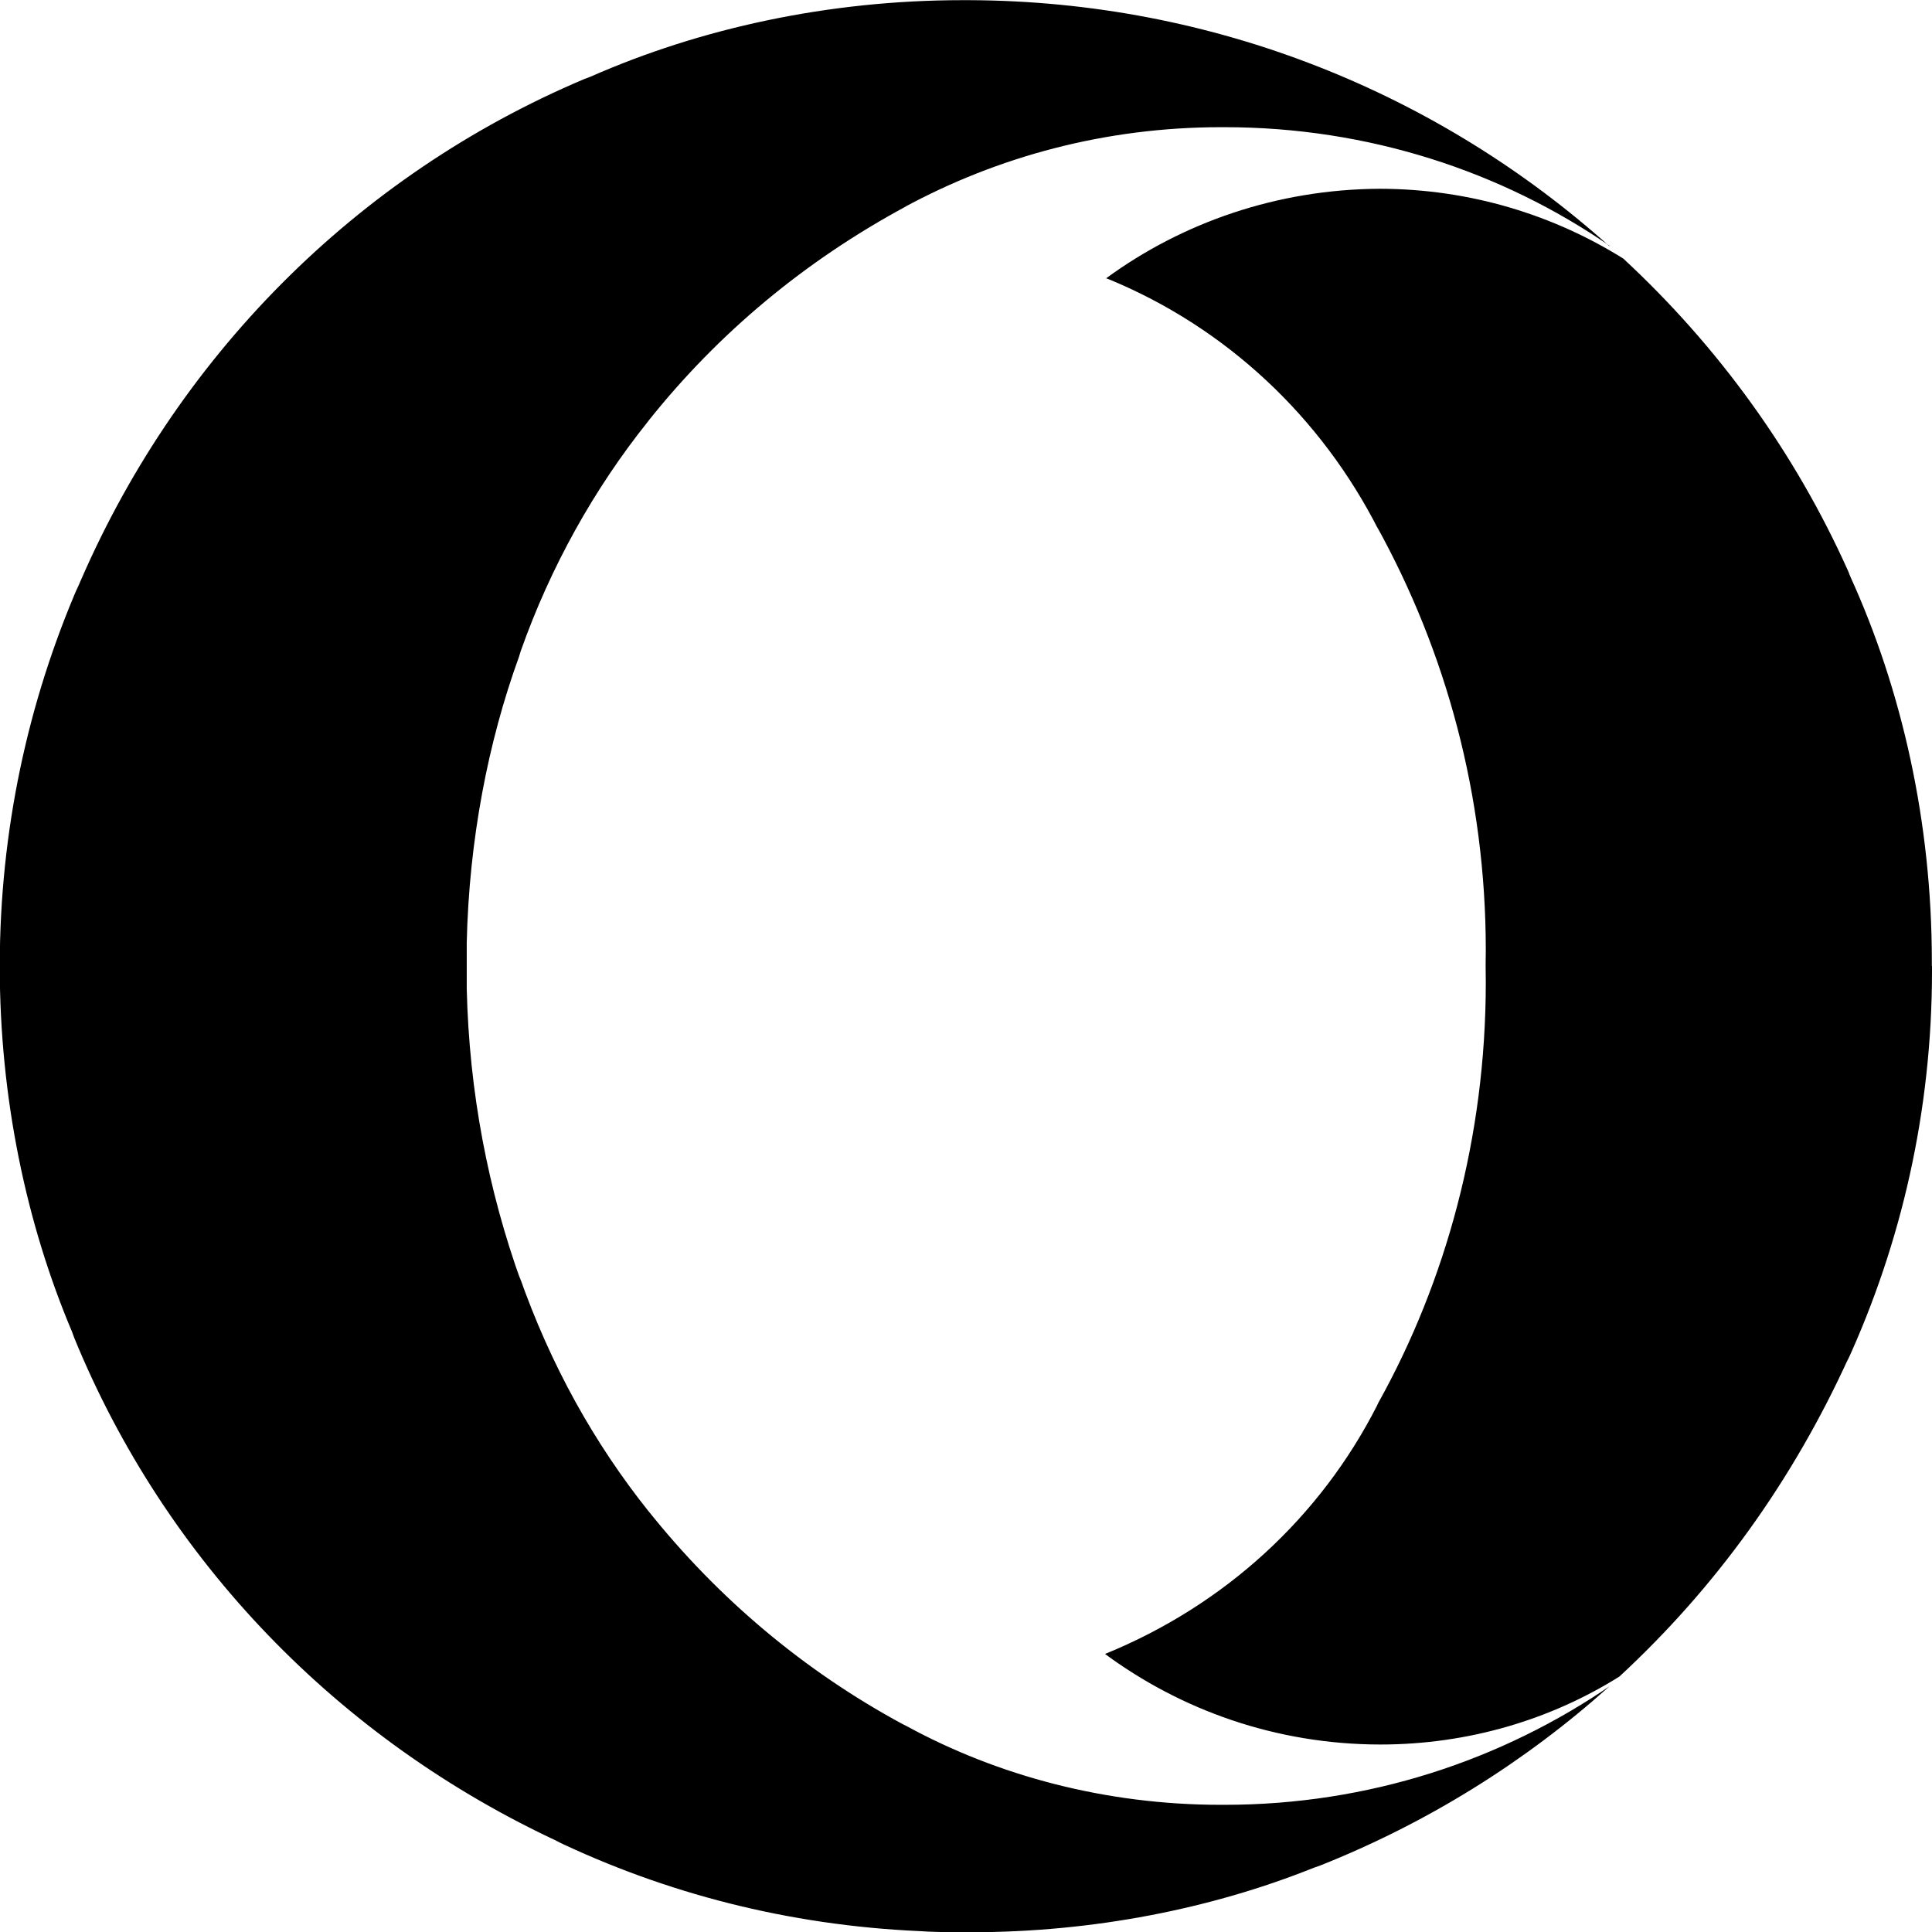
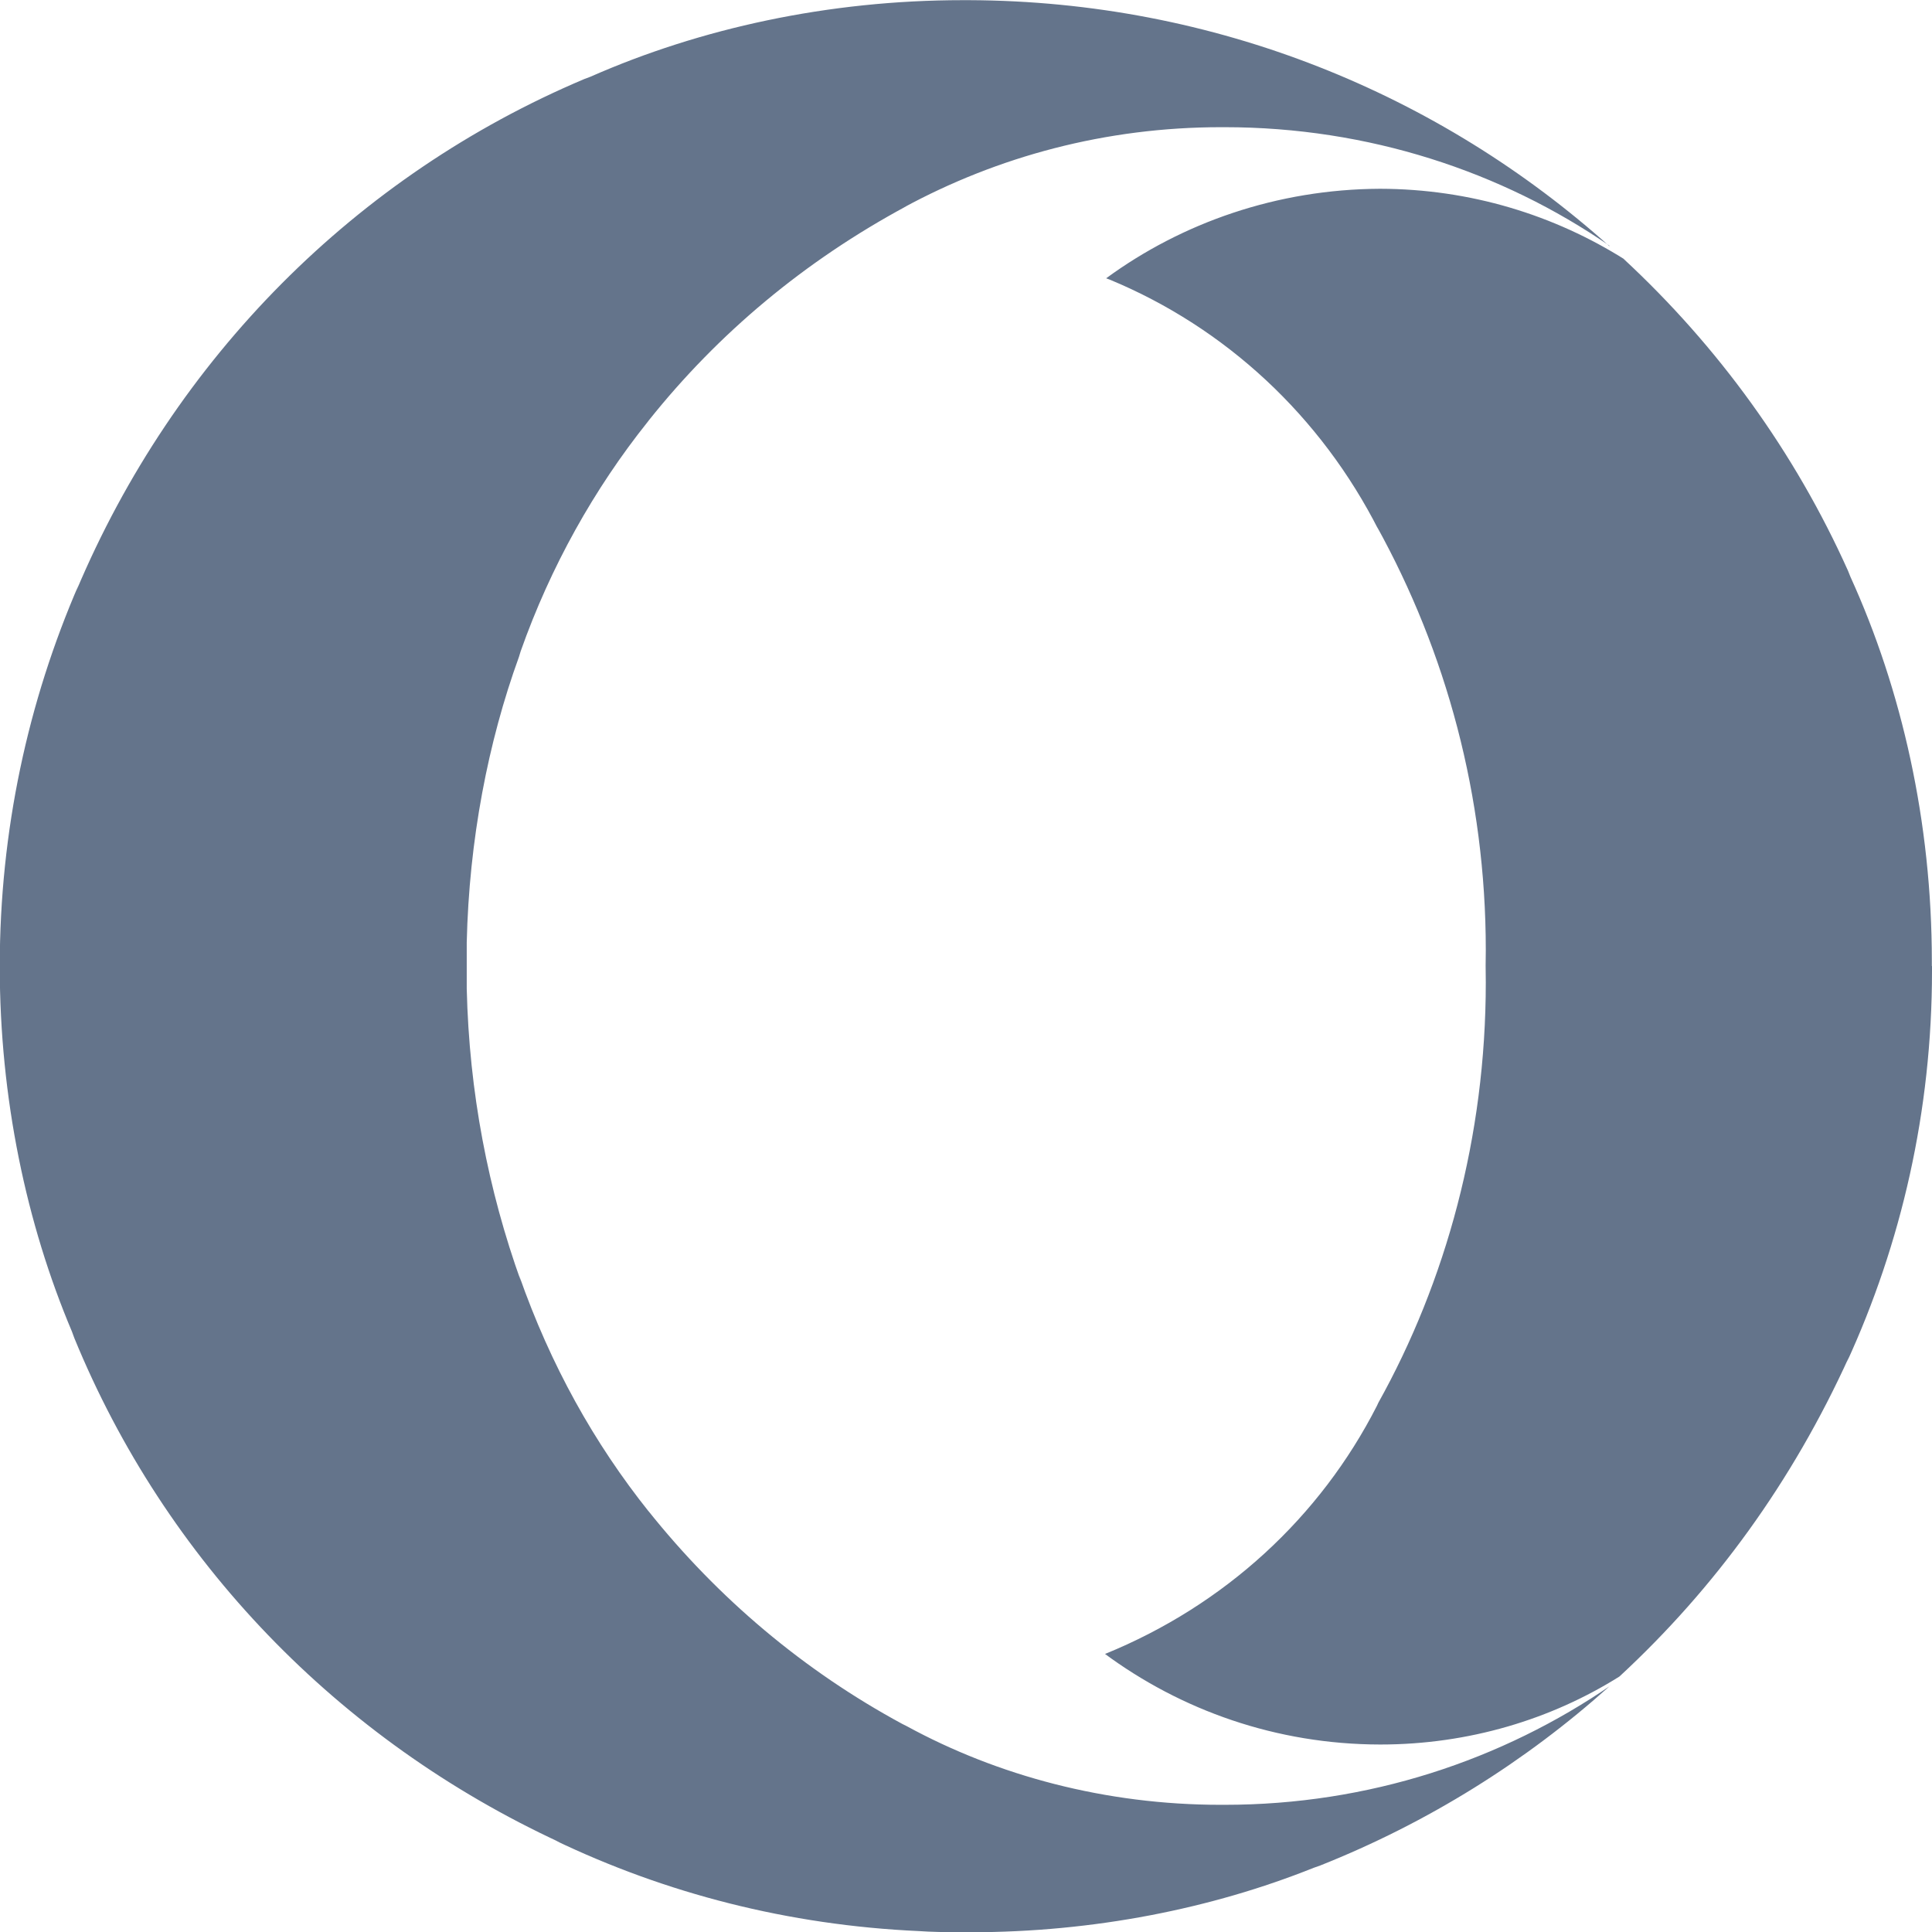
- <svg xmlns="http://www.w3.org/2000/svg" fill="#000000" width="800px" height="800px" viewBox="0 0 24 24">
-   <path d="m19.995 3.054c-1.339-.923-2.996-1.474-4.782-1.474-.009 0-.018 0-.028 0h.001c-.005 0-.012 0-.018 0-1.43 0-2.775.363-3.949 1.002l.043-.022c-1.272.685-2.341 1.583-3.199 2.658l-.016.021c-.666.833-1.208 1.801-1.579 2.851l-.021.069c-.384 1.057-.62 2.277-.649 3.549v.014.56c.03 1.284.266 2.503.675 3.64l-.025-.08c.392 1.119.934 2.087 1.615 2.94l-.015-.02c.873 1.096 1.942 1.994 3.16 2.653l.054.027c1.129.616 2.473.978 3.901.978h.024-.001.026c1.786 0 3.443-.551 4.811-1.492l-.029.019c-1.04.934-2.258 1.696-3.594 2.227l-.082.029c-1.264.506-2.73.8-4.264.8-.02 0-.04 0-.059 0h.003q-.388 0-.576-.014c-1.633-.073-3.156-.47-4.53-1.129l.07.03c-2.766-1.278-4.909-3.512-6.039-6.269l-.029-.079c-.567-1.341-.897-2.9-.897-4.536 0-1.685.35-3.288.98-4.741l-.03.077c1.222-2.903 3.486-5.166 6.311-6.36l.077-.029c1.364-.601 2.955-.951 4.627-.951h.035.038c3.062.011 5.853 1.168 7.966 3.064l-.011-.01zm4.005 8.946v.061c0 1.737-.38 3.386-1.061 4.867l.03-.072c-.706 1.554-1.668 2.874-2.845 3.964l-.008.007c-.844.53-1.869.844-2.968.844-.002 0-.004 0-.005 0-1.286-.002-2.472-.424-3.431-1.136l.015.011c1.489-.606 2.674-1.701 3.378-3.083l.017-.037c.84-1.507 1.335-3.307 1.335-5.221 0-.072-.001-.144-.002-.215v.011c.001-.059.002-.129.002-.199 0-1.911-.492-3.706-1.356-5.267l.028.056c-.72-1.421-1.902-2.52-3.345-3.118l-.043-.016c.942-.69 2.123-1.106 3.4-1.112h.001c1.122.002 2.167.326 3.05.884l-.024-.014c1.176 1.09 2.128 2.403 2.789 3.876l.03.075c.639 1.405 1.011 3.046 1.011 4.775v.063-.003z" />
+ <svg xmlns="http://www.w3.org/2000/svg" fill="#64748b" width="800px" height="800px" viewBox="0 0 24 24">
+   <path fill="#64748b" d="m19.995 3.054c-1.339-.923-2.996-1.474-4.782-1.474-.009 0-.018 0-.028 0h.001c-.005 0-.012 0-.018 0-1.43 0-2.775.363-3.949 1.002l.043-.022c-1.272.685-2.341 1.583-3.199 2.658l-.016.021c-.666.833-1.208 1.801-1.579 2.851l-.021.069c-.384 1.057-.62 2.277-.649 3.549v.014.56c.03 1.284.266 2.503.675 3.64l-.025-.08c.392 1.119.934 2.087 1.615 2.94l-.015-.02c.873 1.096 1.942 1.994 3.16 2.653l.054.027c1.129.616 2.473.978 3.901.978h.024-.001.026c1.786 0 3.443-.551 4.811-1.492l-.029.019c-1.04.934-2.258 1.696-3.594 2.227l-.082.029c-1.264.506-2.73.8-4.264.8-.02 0-.04 0-.059 0h.003q-.388 0-.576-.014c-1.633-.073-3.156-.47-4.53-1.129l.07.03c-2.766-1.278-4.909-3.512-6.039-6.269l-.029-.079c-.567-1.341-.897-2.9-.897-4.536 0-1.685.35-3.288.98-4.741l-.03.077c1.222-2.903 3.486-5.166 6.311-6.36l.077-.029c1.364-.601 2.955-.951 4.627-.951h.035.038c3.062.011 5.853 1.168 7.966 3.064l-.011-.01zm4.005 8.946v.061c0 1.737-.38 3.386-1.061 4.867l.03-.072c-.706 1.554-1.668 2.874-2.845 3.964l-.008.007c-.844.53-1.869.844-2.968.844-.002 0-.004 0-.005 0-1.286-.002-2.472-.424-3.431-1.136l.015.011c1.489-.606 2.674-1.701 3.378-3.083l.017-.037c.84-1.507 1.335-3.307 1.335-5.221 0-.072-.001-.144-.002-.215v.011c.001-.059.002-.129.002-.199 0-1.911-.492-3.706-1.356-5.267l.028.056c-.72-1.421-1.902-2.52-3.345-3.118l-.043-.016c.942-.69 2.123-1.106 3.4-1.112h.001c1.122.002 2.167.326 3.05.884l-.024-.014c1.176 1.09 2.128 2.403 2.789 3.876l.03.075c.639 1.405 1.011 3.046 1.011 4.775v.063-.003z" />
</svg>
